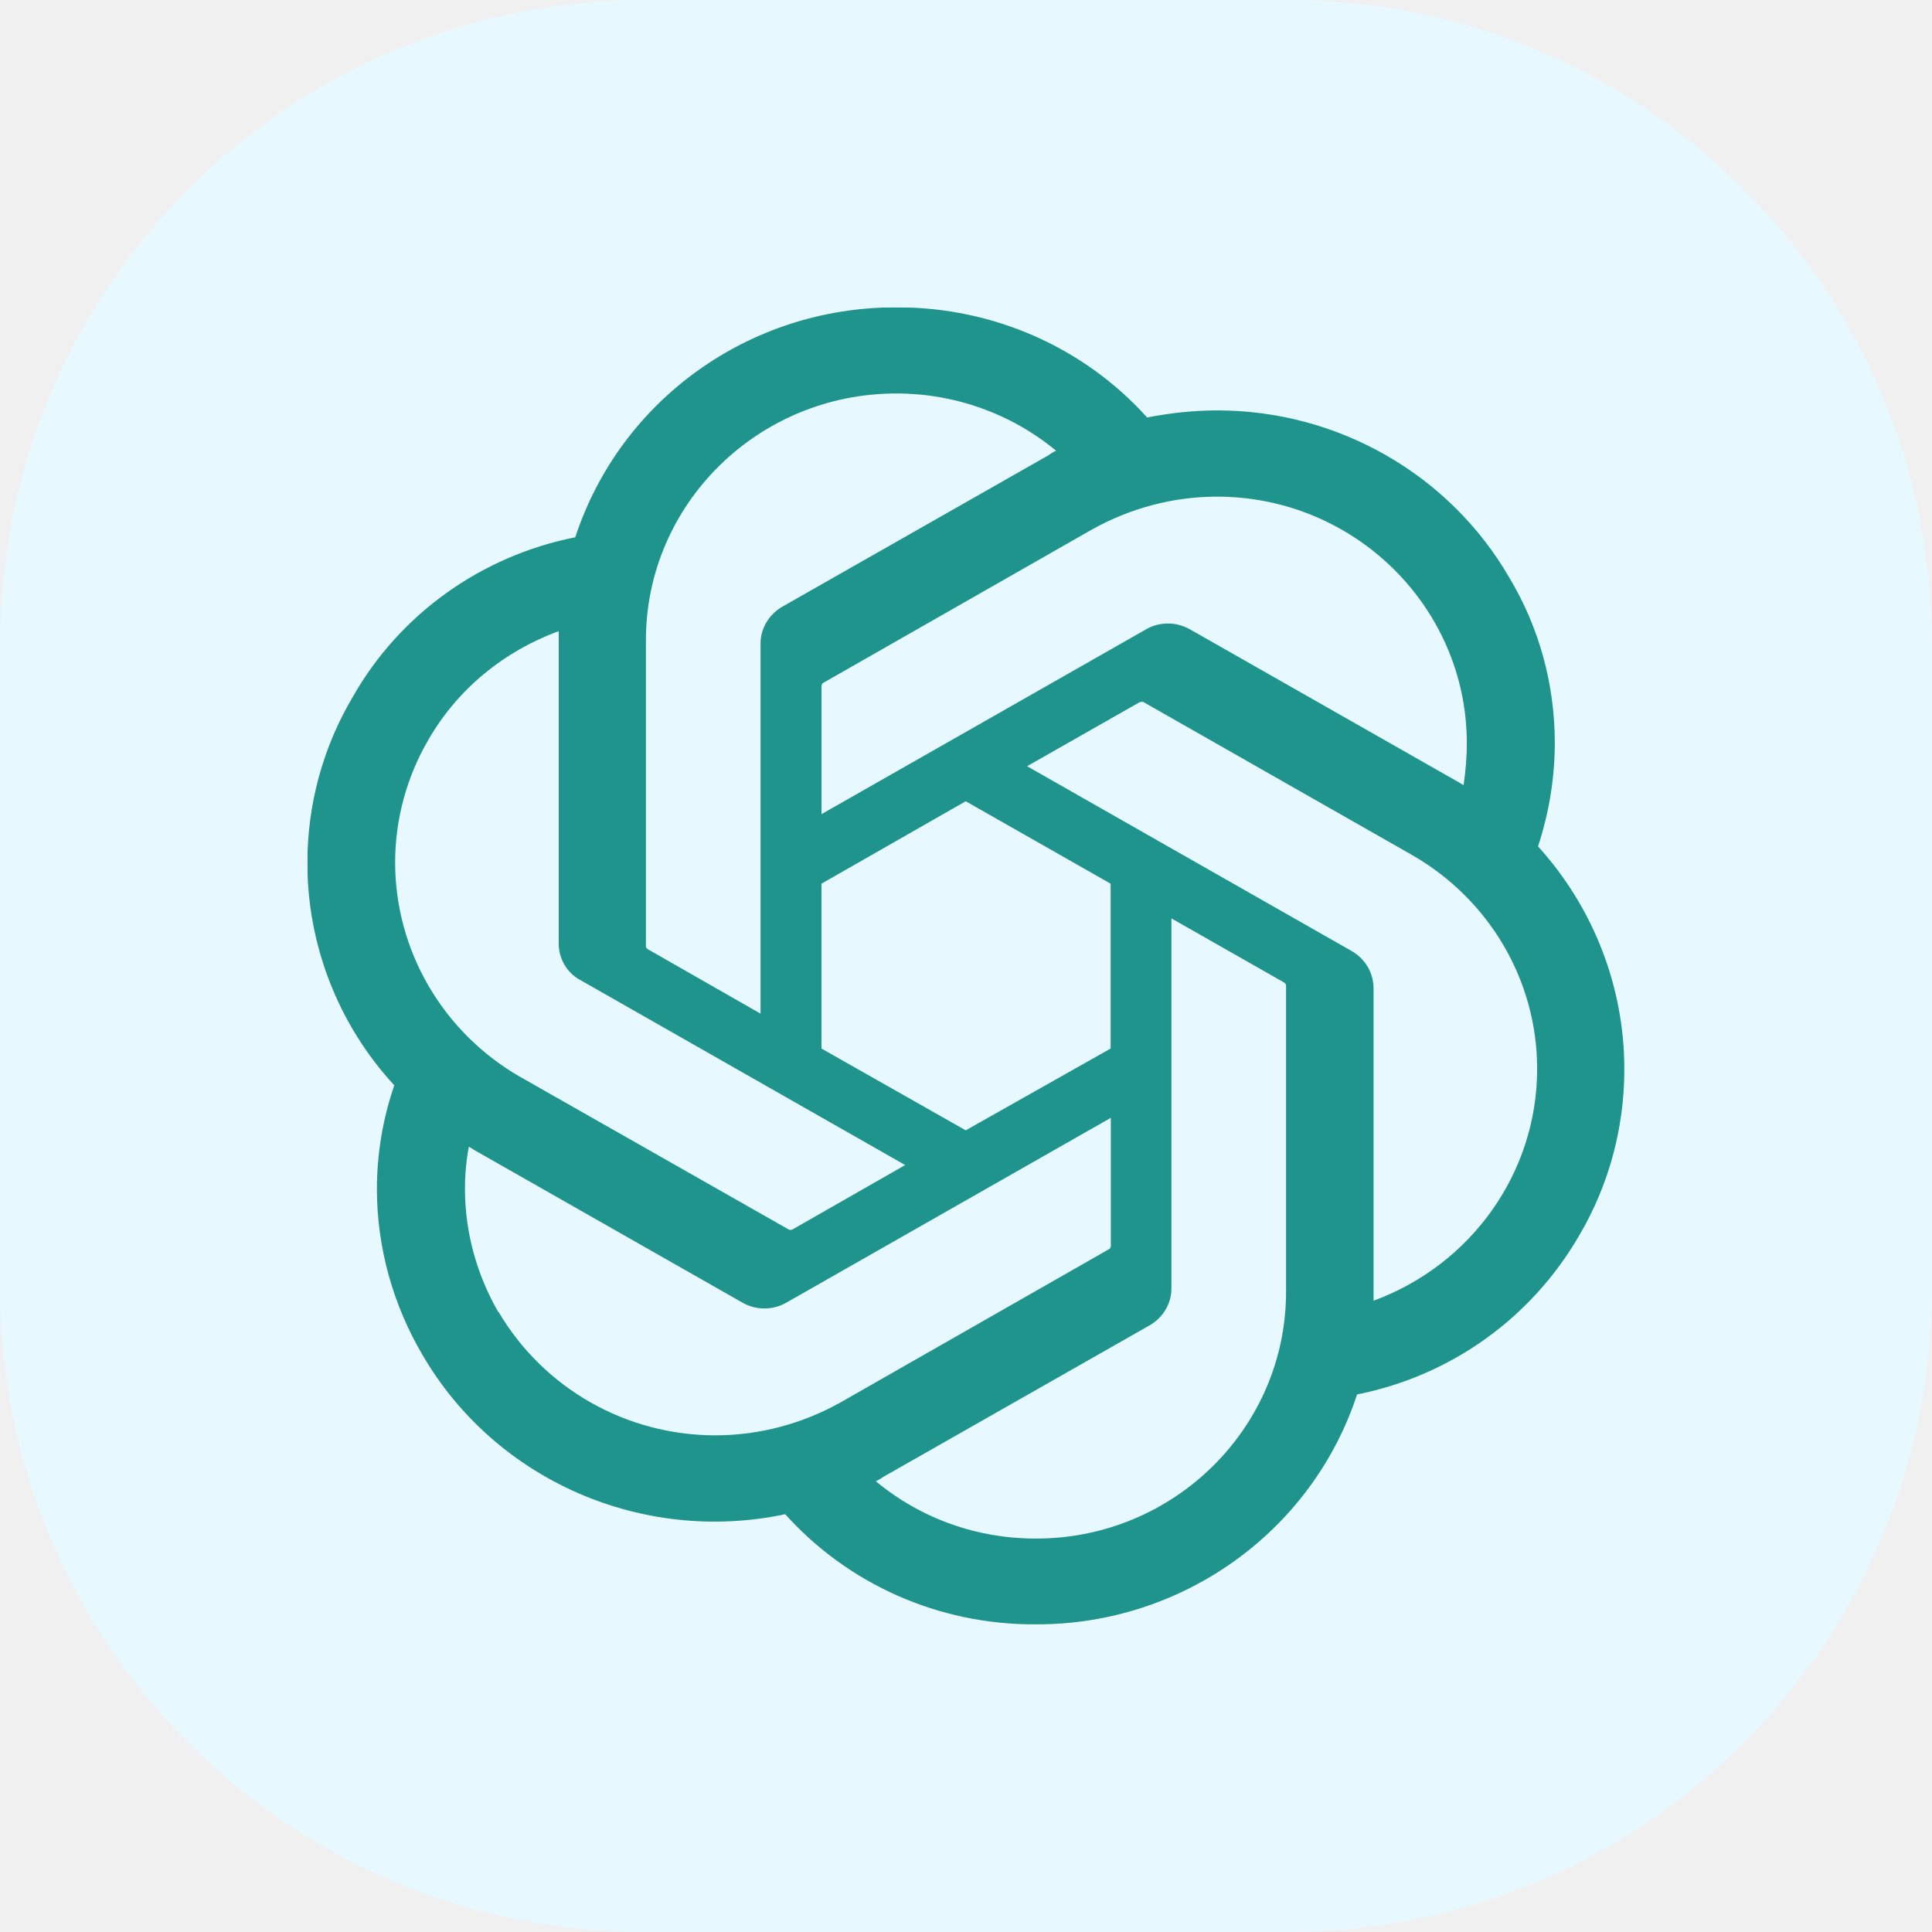
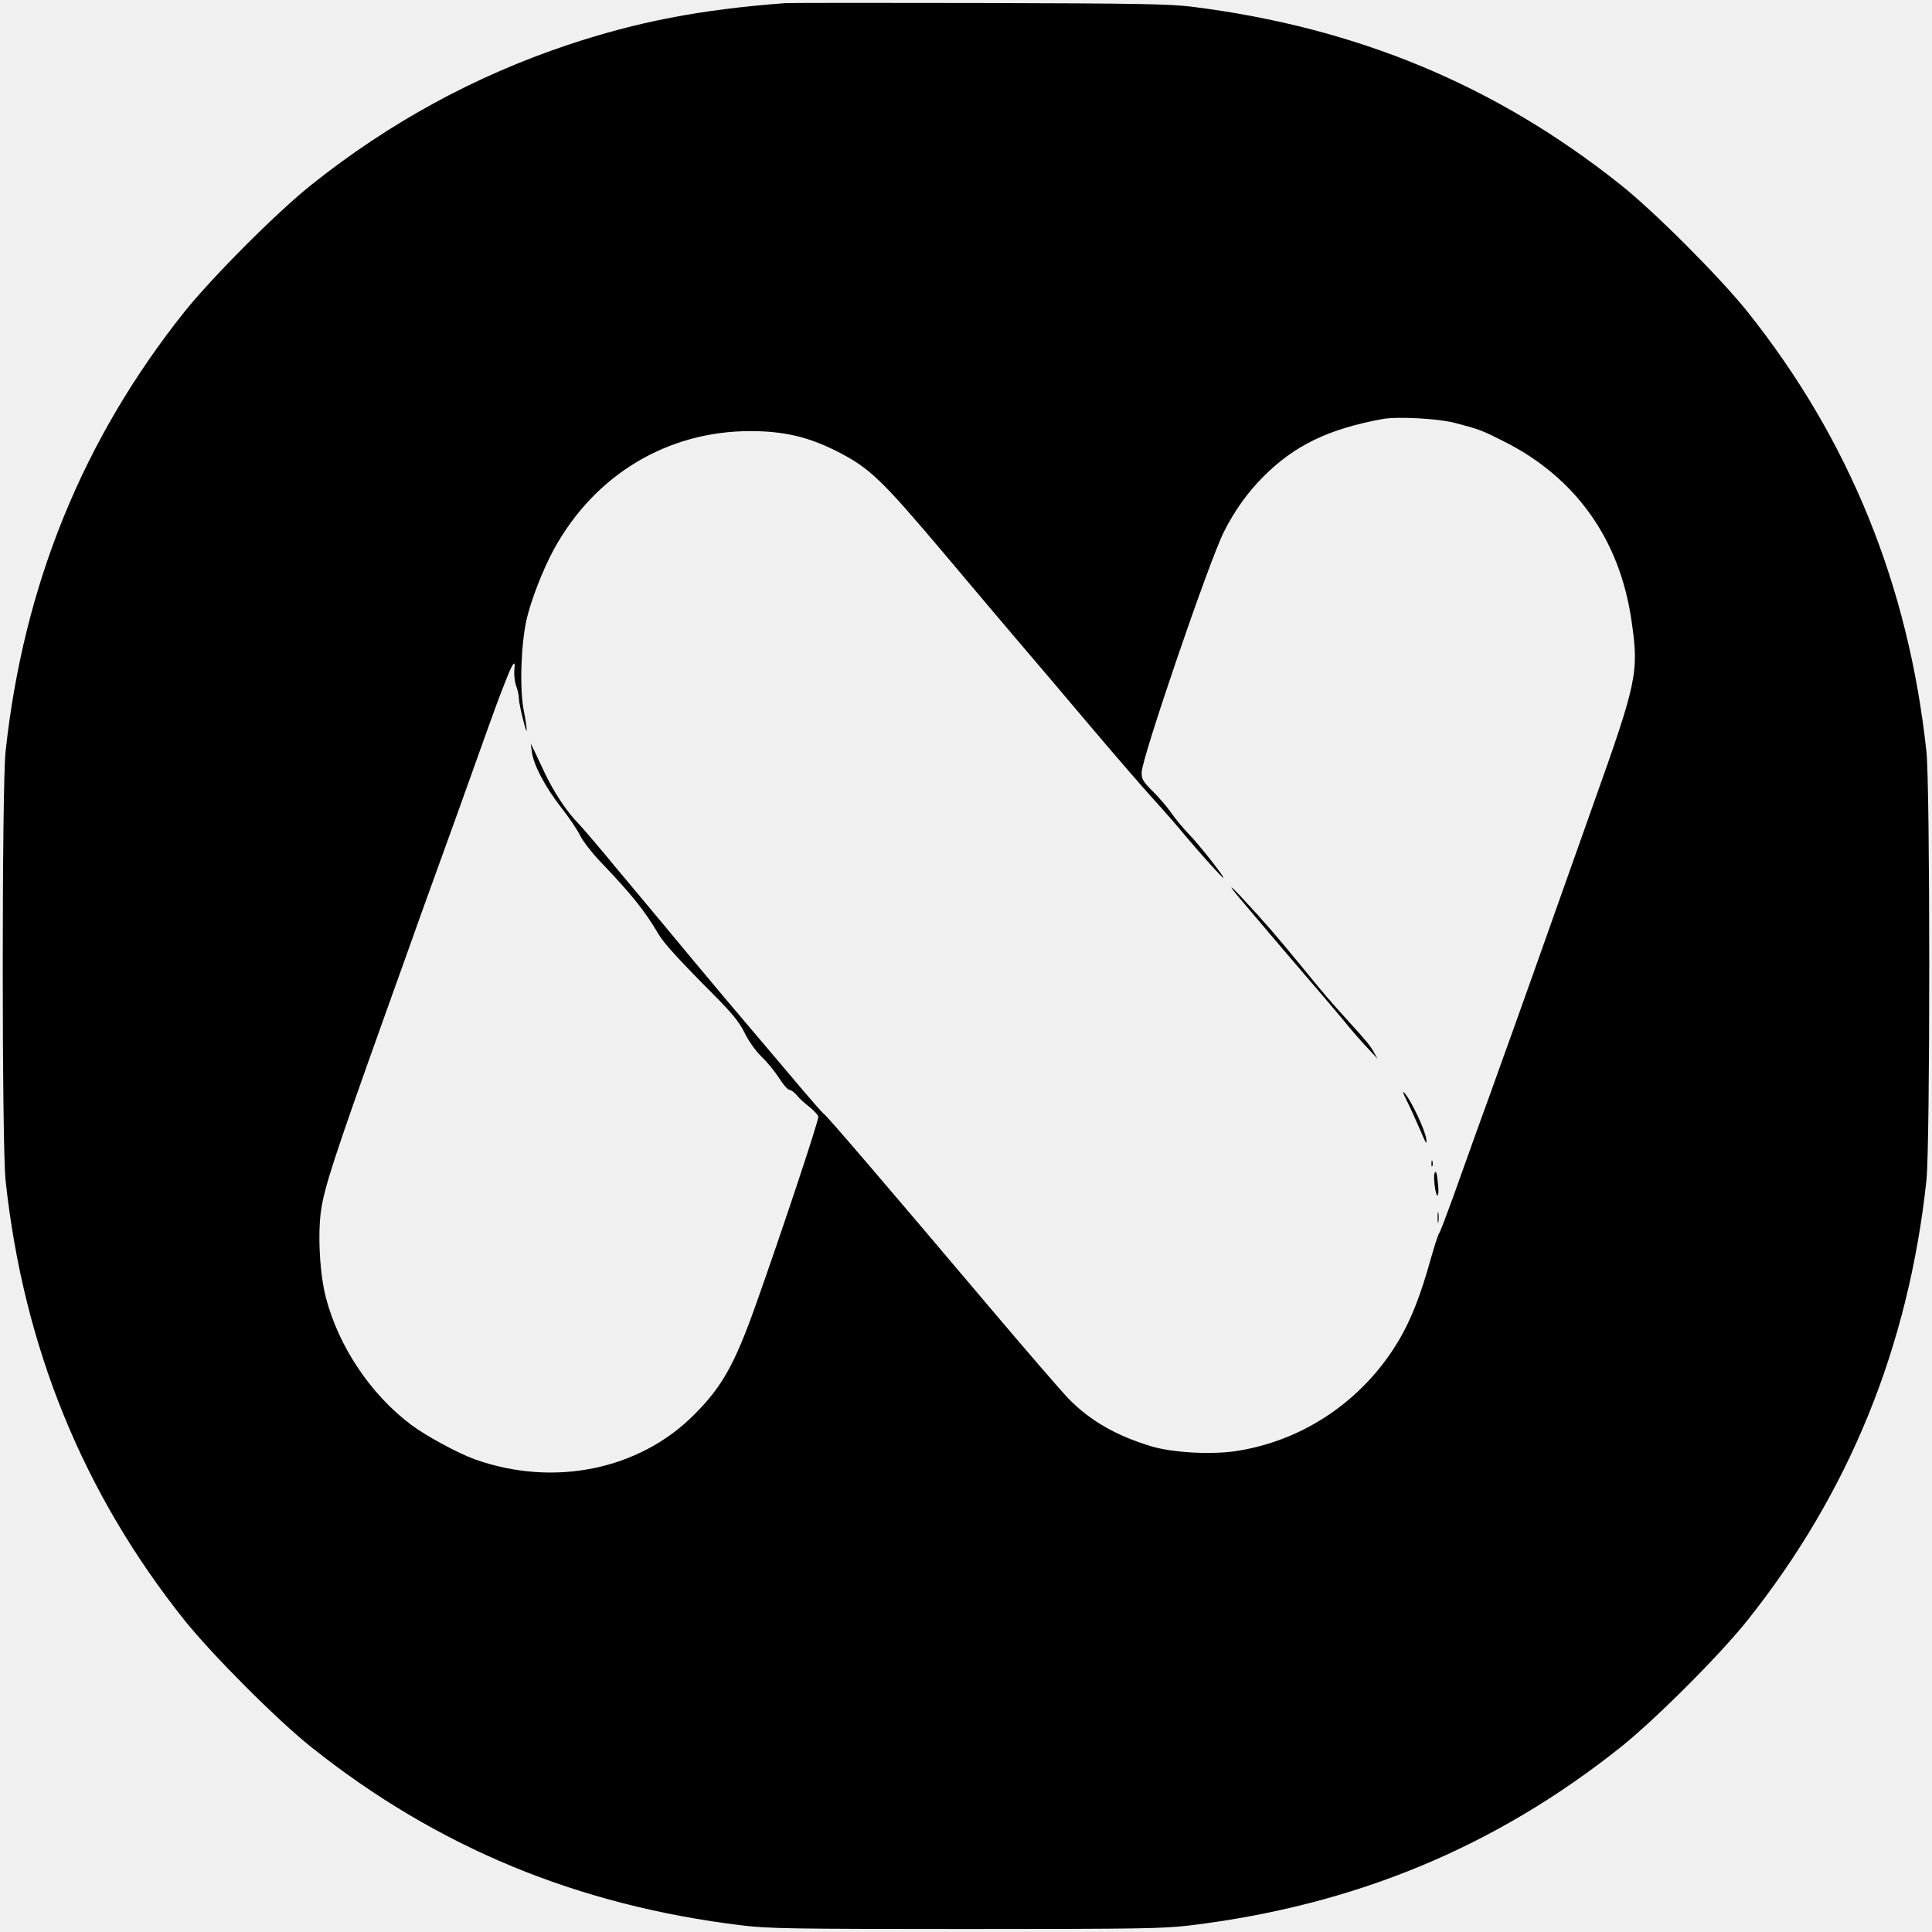
- <svg xmlns="http://www.w3.org/2000/svg" xmlns:xlink="http://www.w3.org/1999/xlink" width="30" height="30" fill="none" viewBox="0 0 30 30">
-   <defs>
-     <rect id="path_0" width="30" height="30" x="0" y="0" />
-     <rect id="path_1" width="20.455" height="20.455" x="0" y="0" />
-   </defs>
-   <g opacity="1" transform="translate(0 0) rotate(0 15 15)">
-     <rect width="30" height="30" x="0" y="0" fill="#E7F8FF" opacity="1" rx="10" transform="translate(0 0) rotate(0 15 15)" />
-     <mask id="bg-mask-0" fill="#fff">
-       <use xlink:href="#path_0" />
-     </mask>
-     <g mask="url(#bg-mask-0)">
-       <g opacity="1" transform="translate(4.772727 4.772727) rotate(0 10.22727 10.22727)">
-         <mask id="bg-mask-1" fill="#fff">
-           <use xlink:href="#path_1" />
-         </mask>
-         <g mask="url(#bg-mask-1)">
-           <path id="分组 1" fill-rule="evenodd" style="fill:#1f948c" d="M19.11 8.37L19.11 8.37C19.28 7.85 19.37 7.31 19.37 6.76C19.37 5.86 19.13 4.97 18.66 4.19C17.73 2.59 16 1.6 14.13 1.6C13.76 1.6 13.4 1.64 13.04 1.71C12.06 0.62 10.65 0 9.17 0L9.14 0L9.13 0C6.86 0 4.86 1.44 4.16 3.57C2.7 3.86 1.44 4.76 0.71 6.04C0.24 6.83 0 7.72 0 8.63C0 9.9 0.48 11.14 1.35 12.08C1.17 12.6 1.08 13.15 1.08 13.69C1.08 14.6 1.33 15.49 1.79 16.27C2.92 18.21 5.2 19.21 7.42 18.74C8.4 19.83 9.8 20.45 11.28 20.45L11.31 20.45L11.33 20.45C13.59 20.45 15.6 19.01 16.3 16.88C17.76 16.59 19.01 15.69 19.75 14.41C20.21 13.63 20.45 12.74 20.45 11.83C20.45 10.55 19.97 9.32 19.11 8.37Z M8.947 18.158C8.907 18.188 8.867 18.208 8.827 18.228C9.527 18.808 10.397 19.118 11.307 19.118L11.317 19.118C13.457 19.118 15.197 17.398 15.197 15.288L15.197 10.528C15.197 10.508 15.177 10.488 15.157 10.478L13.417 9.488L13.417 15.238C13.417 15.468 13.287 15.688 13.077 15.808L8.947 18.158Z M8.277 17.005L12.447 14.625C12.466 14.615 12.476 14.595 12.476 14.575L12.476 14.575L12.476 12.585L7.437 15.455C7.227 15.575 6.967 15.575 6.757 15.455L2.627 13.105C2.587 13.085 2.537 13.045 2.507 13.035C2.467 13.245 2.447 13.465 2.447 13.685C2.447 14.355 2.627 15.015 2.967 15.605L2.967 15.595C3.667 16.785 4.947 17.515 6.337 17.515C7.017 17.515 7.687 17.335 8.277 17.005Z M3.903 5.168C3.903 5.128 3.903 5.068 3.903 5.028C3.053 5.338 2.333 5.928 1.883 6.708L1.883 6.708C1.543 7.288 1.363 7.948 1.363 8.618C1.363 9.988 2.103 11.258 3.303 11.948L7.473 14.318C7.493 14.328 7.513 14.328 7.533 14.318L9.283 13.318L4.243 10.448C4.033 10.338 3.903 10.118 3.903 9.878L3.903 9.878L3.903 5.168Z M17.156 8.505L12.976 6.125C12.956 6.125 12.936 6.125 12.916 6.135L11.176 7.125L16.216 9.995C16.426 10.115 16.556 10.335 16.556 10.575C16.556 10.575 16.556 10.575 16.556 10.575L16.556 15.425C18.076 14.865 19.096 13.435 19.096 11.825C19.096 10.455 18.356 9.195 17.156 8.505Z M8.014 5.829C7.994 5.839 7.984 5.859 7.984 5.879L7.984 5.879L7.984 7.869L13.024 4.999C13.124 4.939 13.244 4.909 13.364 4.909C13.484 4.909 13.594 4.939 13.704 4.999L17.834 7.349C17.874 7.369 17.914 7.399 17.954 7.419L17.954 7.419C17.984 7.209 18.004 6.989 18.004 6.769C18.004 4.659 16.264 2.939 14.124 2.939C13.444 2.939 12.774 3.119 12.184 3.449L8.014 5.829Z M9.147 1.337C6.997 1.337 5.257 3.057 5.257 5.167L5.257 9.927C5.257 9.947 5.277 9.957 5.287 9.967L7.037 10.967L7.037 5.227L7.037 5.217C7.037 4.987 7.167 4.767 7.377 4.647L11.507 2.297C11.547 2.267 11.597 2.237 11.627 2.227C10.927 1.647 10.047 1.337 9.147 1.337Z M7.983 11.509L10.223 12.779L12.473 11.509L12.473 8.949L10.223 7.669L7.983 8.949L7.983 11.509Z" opacity="1" transform="translate(0 0) rotate(0 10.22727 10.22727)" />
-         </g>
-       </g>
-     </g>
+ <svg xmlns="http://www.w3.org/2000/svg" version="1.0" width="20.455" height="20.455" viewBox="0 0 968 968" preserveAspectRatio="xMidYMid meet">
+   <g transform="translate(0,968) scale(0.1,-0.1)" fill="#000000" stroke="none">
+     <path d="M3930 9664 c-422 -32 -738 -93 -1085 -209 -464 -155 -894 -389 -1285 -701 -172 -137 -494 -460 -634 -634 -510 -639 -808 -1370 -898 -2205 -19 -172 -19 -1978 0 -2150 90 -835 388 -1566 898 -2205 140 -174 462 -497 634 -634 630 -502 1334 -793 2158 -893 132 -16 249 -18 1122 -18 873 0 990 2 1122 18 824 100 1528 391 2158 893 173 138 496 461 634 634 510 640 808 1370 898 2205 19 172 19 1978 0 2150 -90 835 -388 1566 -898 2205 -140 174 -462 497 -634 634 -626 499 -1322 788 -2145 892 -111 14 -266 17 -1065 19 -514 1 -955 1 -980 -1z m3360 -2103 c122 -32 135 -37 240 -90 364 -181 587 -494 645 -905 37 -255 27 -302 -192 -916 -30 -85 -90 -254 -133 -375 -87 -246 -268 -756 -335 -940 -23 -66 -73 -203 -110 -305 -36 -102 -94 -261 -127 -355 -34 -93 -64 -172 -68 -175 -4 -3 -24 -66 -45 -140 -64 -228 -126 -366 -226 -500 -183 -245 -453 -407 -750 -451 -124 -18 -315 -7 -419 24 -177 53 -310 130 -416 239 -34 35 -214 243 -400 463 -535 633 -816 960 -825 963 -5 2 -55 59 -111 125 -56 67 -166 196 -243 287 -78 91 -214 253 -303 360 -89 107 -205 247 -259 311 -54 64 -114 136 -133 159 -41 51 -165 197 -183 215 -56 56 -124 159 -169 255 -14 30 -35 75 -47 100 l-22 45 6 -43 c8 -65 68 -177 146 -277 39 -49 82 -113 96 -142 14 -28 58 -85 97 -126 159 -166 225 -248 294 -365 27 -47 99 -126 283 -311 90 -91 122 -131 150 -186 20 -42 55 -90 85 -120 29 -27 68 -76 88 -107 20 -32 43 -58 50 -58 8 0 25 -12 38 -27 12 -16 42 -43 66 -61 23 -19 42 -40 42 -48 0 -26 -185 -581 -314 -944 -107 -300 -169 -409 -309 -549 -275 -276 -704 -363 -1097 -223 -84 30 -245 117 -321 174 -202 152 -362 391 -426 636 -31 118 -42 319 -24 440 17 116 69 274 304 932 25 69 79 220 120 335 41 116 116 325 167 465 51 140 135 374 187 520 104 291 109 304 149 405 34 87 48 104 41 49 -2 -22 1 -58 9 -80 8 -21 14 -50 14 -64 0 -30 38 -182 39 -159 1 9 -6 54 -15 100 -21 110 -14 326 14 454 23 99 82 252 138 354 204 372 568 591 983 591 166 0 287 -28 426 -97 172 -87 223 -135 555 -528 134 -160 294 -348 355 -420 61 -71 218 -256 348 -410 130 -154 278 -325 328 -380 50 -55 125 -140 165 -189 82 -97 194 -222 194 -214 0 11 -116 158 -168 213 -32 33 -74 83 -92 110 -19 28 -60 76 -92 108 -51 51 -58 62 -58 97 0 69 338 1058 412 1205 54 107 119 198 197 276 157 158 330 241 601 290 74 13 277 2 360 -20z" />
+     <path d="M6170 5234 c0 -7 19 -29 252 -303 266 -311 267 -312 307 -360 44 -55 95 -113 140 -160 l33 -36 -18 32 c-20 36 -35 54 -134 163 -88 97 -111 124 -214 250 -141 172 -199 239 -318 367 -26 28 -48 49 -48 47z" />
+     <path d="M7051 4160 c18 -36 47 -101 66 -145 28 -67 33 -73 29 -41 -6 44 -73 187 -106 226 -16 19 -13 8 11 -40z" />
+     <path d="M7172 3850 c0 -14 2 -19 5 -12 2 6 2 18 0 25 -3 6 -5 1 -5 -13z" />
+     <path d="M7188 3803 c-8 -15 4 -113 14 -113 5 0 7 23 3 57 -6 59 -10 70 -17 56z" />
+     <path d="M7203 3580 c0 -25 2 -35 4 -22 2 12 2 32 0 45 -2 12 -4 2 -4 -23z" />
  </g>
</svg>
